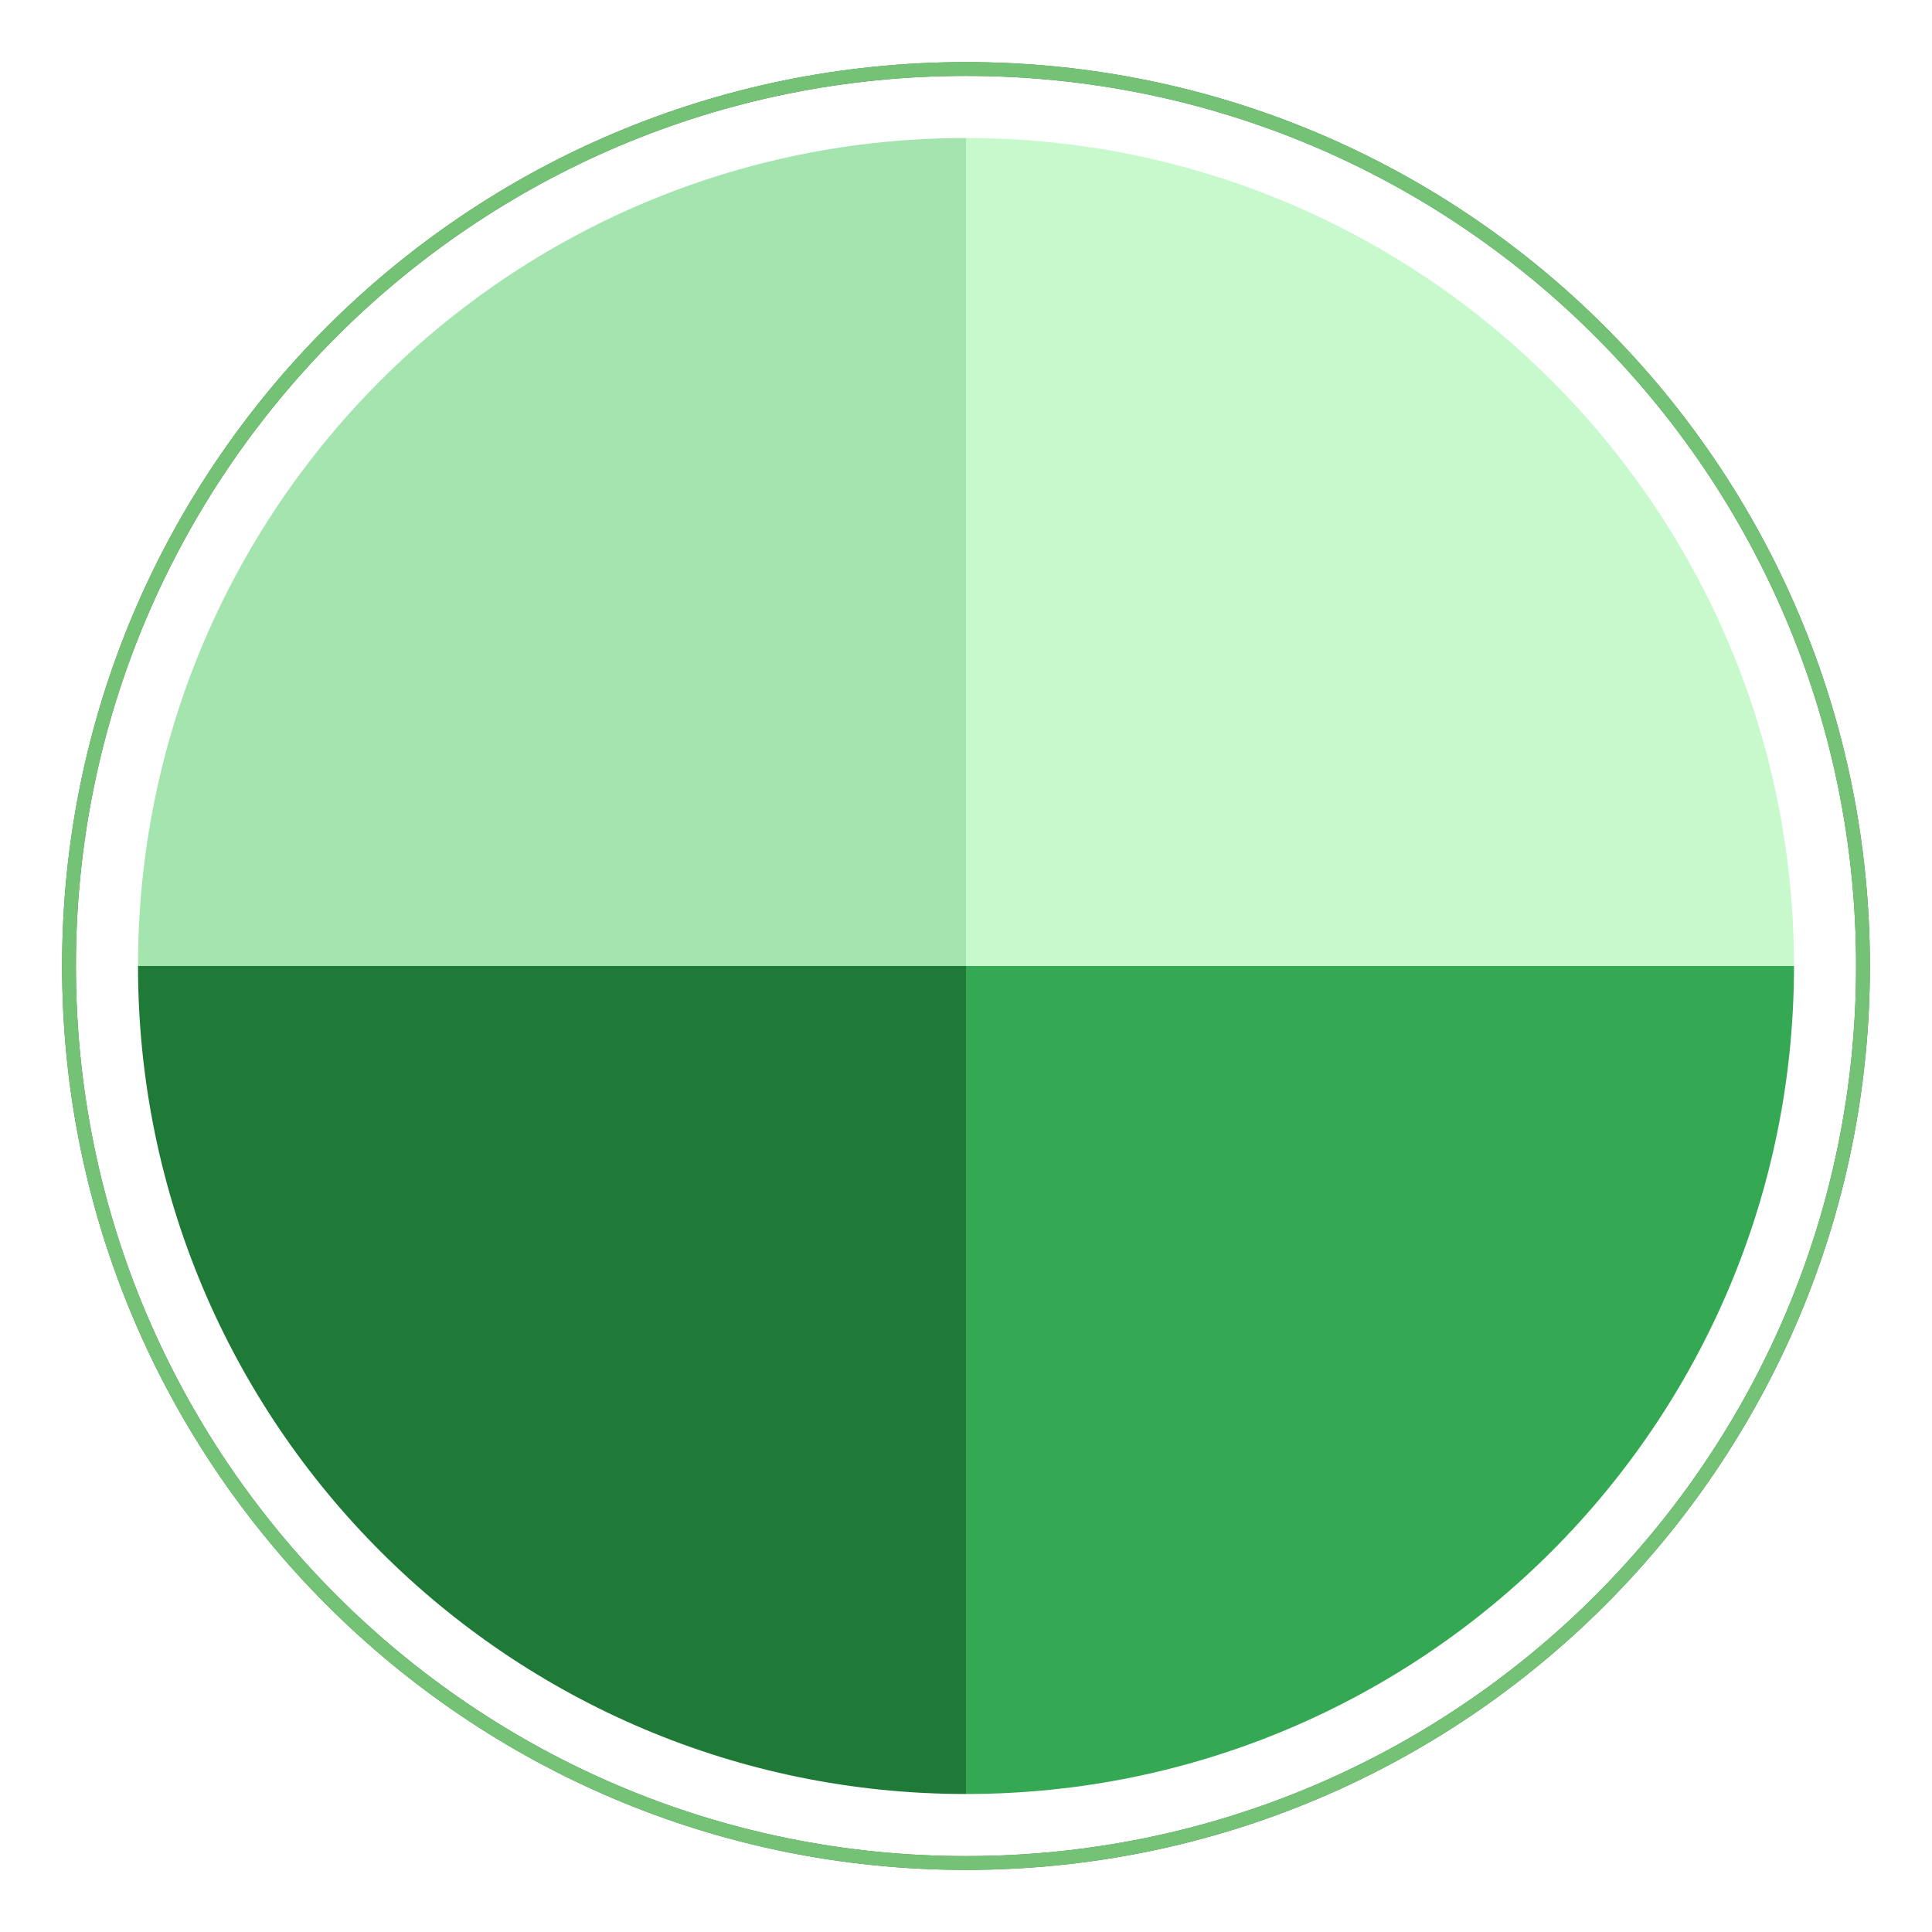
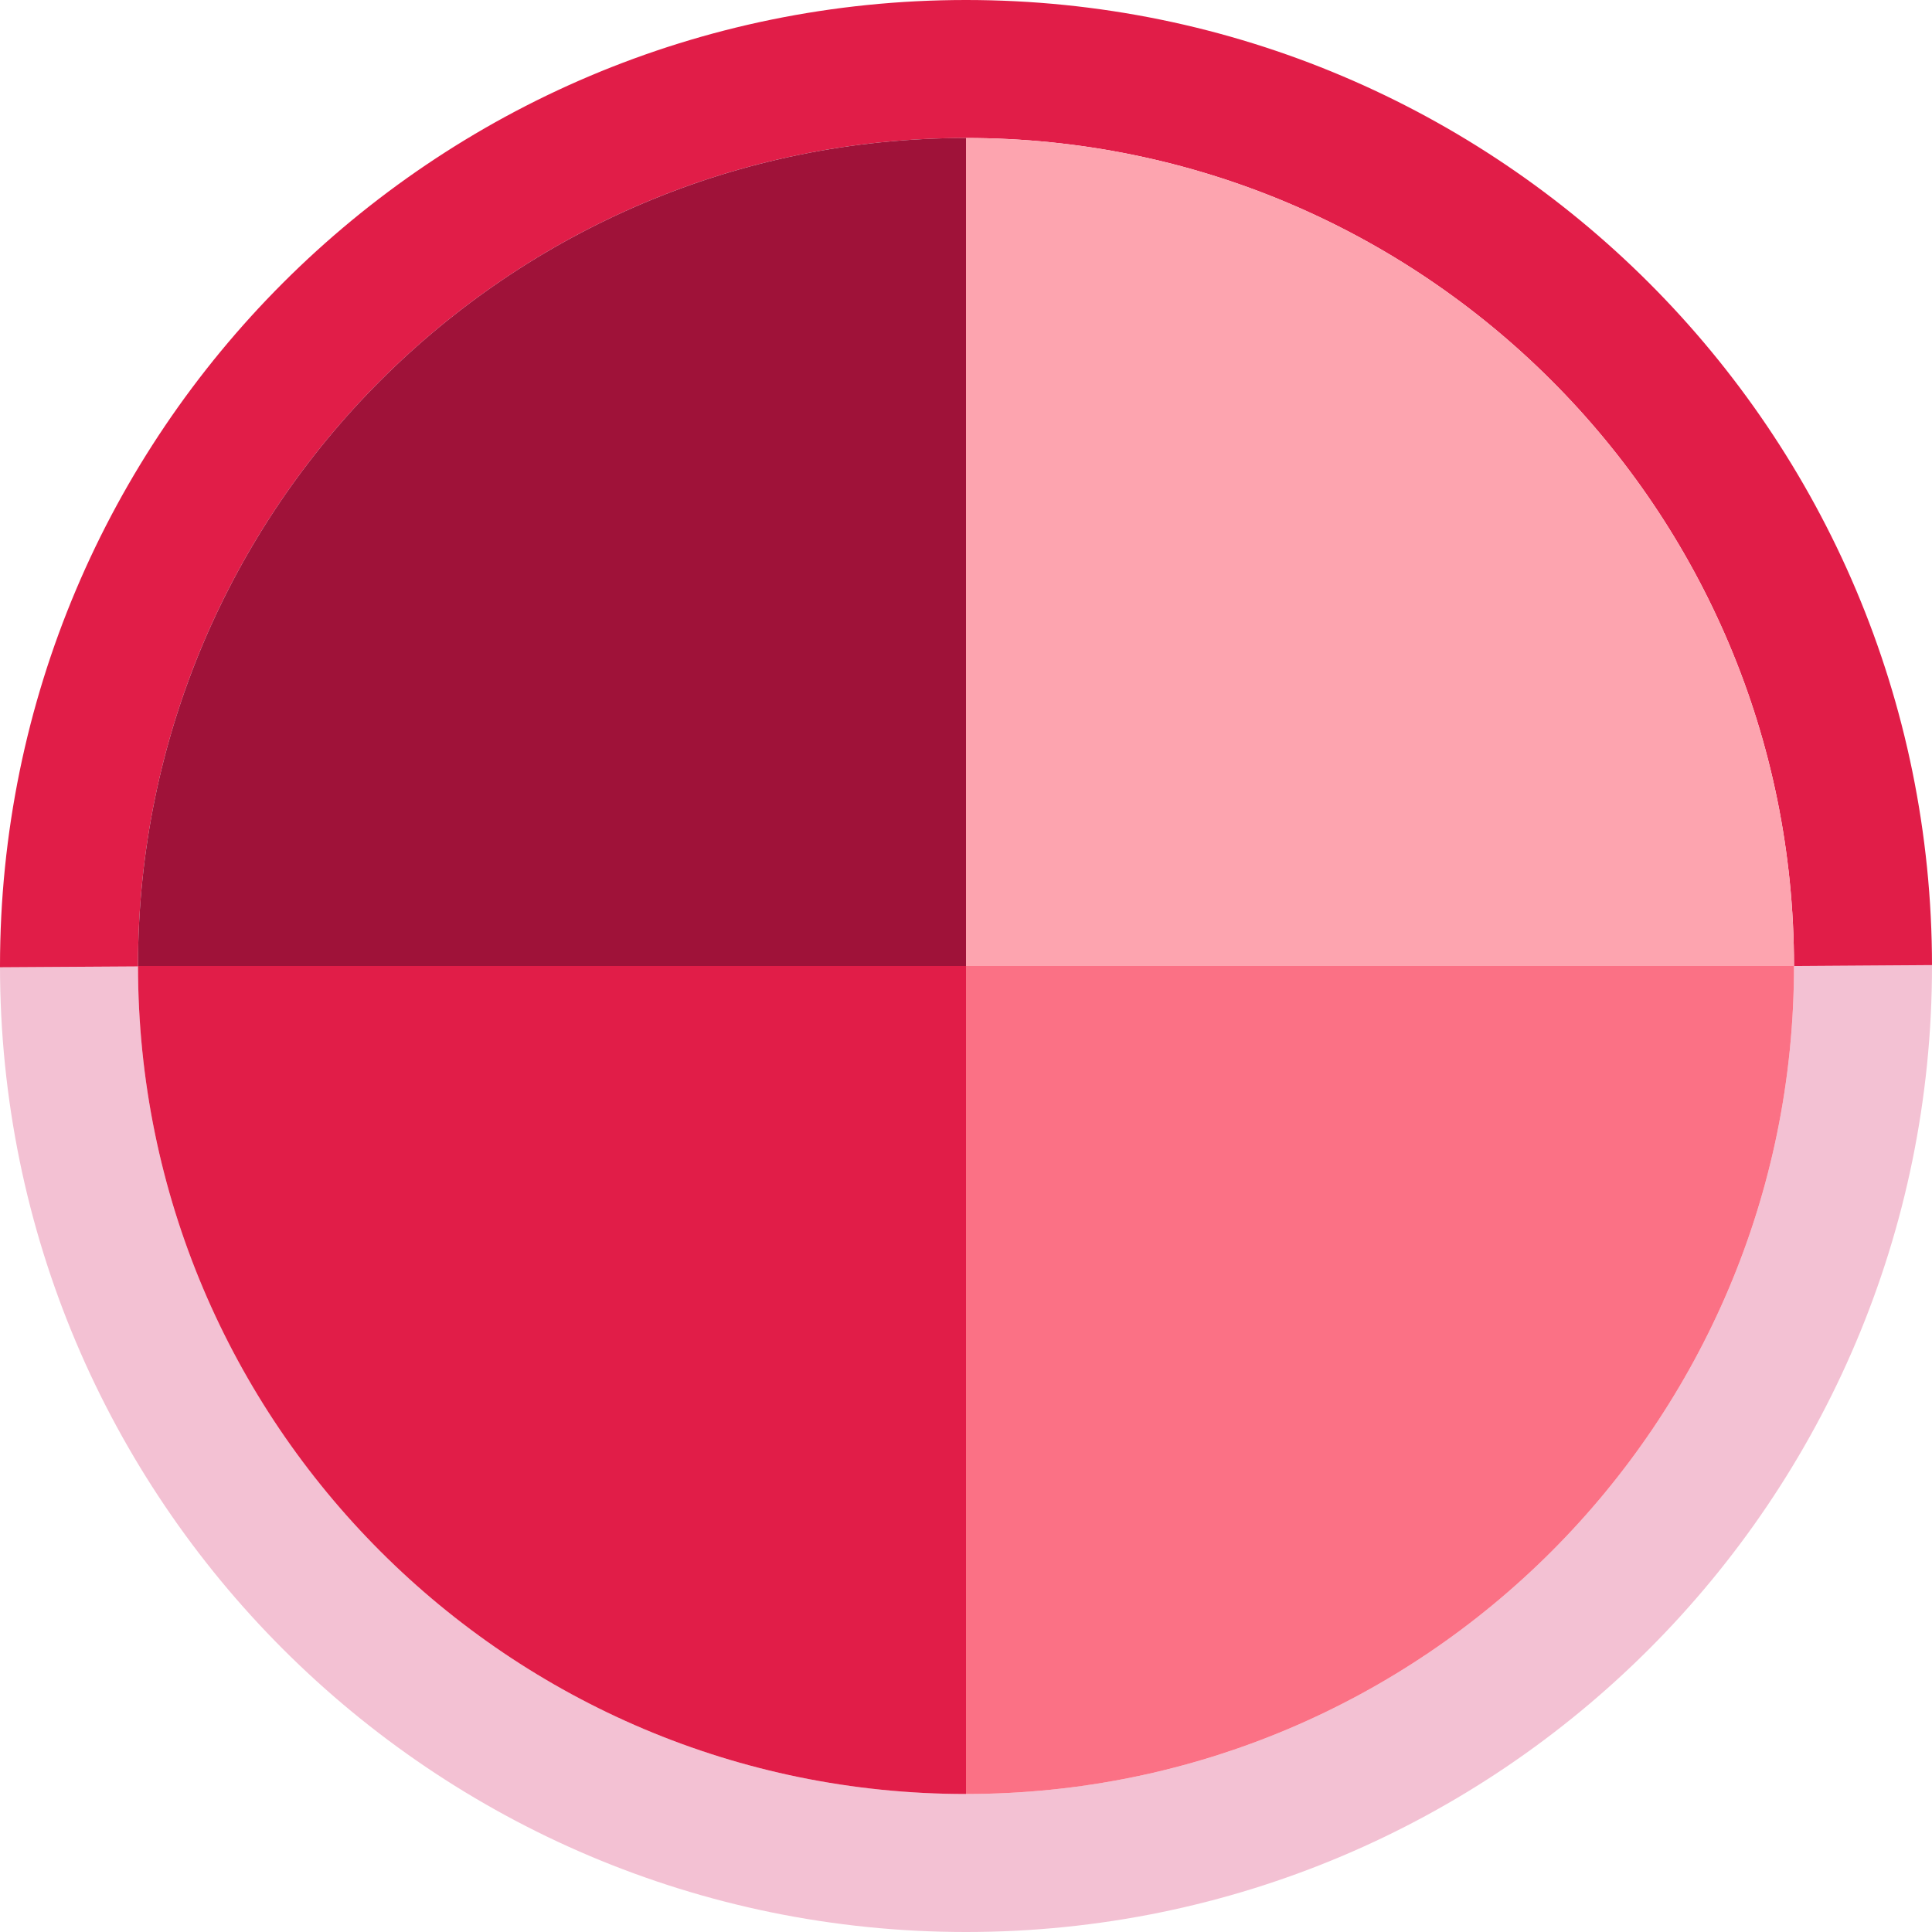
<svg xmlns="http://www.w3.org/2000/svg" viewBox="0 0 140 140" style="width:70px; height:70px;">
-   <path d="M70 70 m -65 0 a 65 65 0 0 1 130 0 a 65 65 0 0 1 -130 0" fill="none" stroke="#3B7D3A" strokeWidth="10" strokeDasharray="204.2" strokeDashoffset="204.2" />
-   <path d="M70 70 m -65 0 a 65 65 0 0 1 130 0 a 65 65 0 0 1 -130 0" fill="none" stroke="#74C276" strokeWidth="10" strokeDasharray="204.2" strokeDashoffset="0" />
+   <path d="M70 70 m -65 0 a 65 65 0 0 1 130 0 a 65 65 0 0 1 -130 0" fill="none" stroke="#F3C1D3" stroke-width="10" stroke-dasharray="204.2" stroke-dashoffset="204.2" />
+   <path d="M70 70 m -65 0 a 65 65 0 0 1 130 0 a 65 65 0 0 1 -130 0" fill="none" stroke="#E11D48" stroke-width="10" stroke-dasharray="204.2" stroke-dashoffset="0" />
  <g transform="translate(70,70)">
-     <path d="M0 0 L0 -60 A60 60 0 0 1 60 0 Z" fill="#C7F9CC" />
-     <path d="M0 0 L60 0 A60 60 0 0 1 0 60 Z" fill="#34A853" />
-     <path d="M0 0 L0 60 A60 60 0 0 1 -60 0 Z" fill="#207A37" />
-     <path d="M0 0 L-60 0 A60 60 0 0 1 0 -60 Z" fill="#A3E4AF" />
+     <path d="M0 0 L0 -60 A60 60 0 0 1 60 0 Z" fill="#FDA4AF" />
+     <path d="M0 0 L60 0 A60 60 0 0 1 0 60 Z" fill="#FB7185" />
+     <path d="M0 0 L0 60 A60 60 0 0 1 -60 0 Z" fill="#E11D48" />
+     <path d="M0 0 L-60 0 A60 60 0 0 1 0 -60 Z" fill="#9F1239" />
  </g>
</svg>
